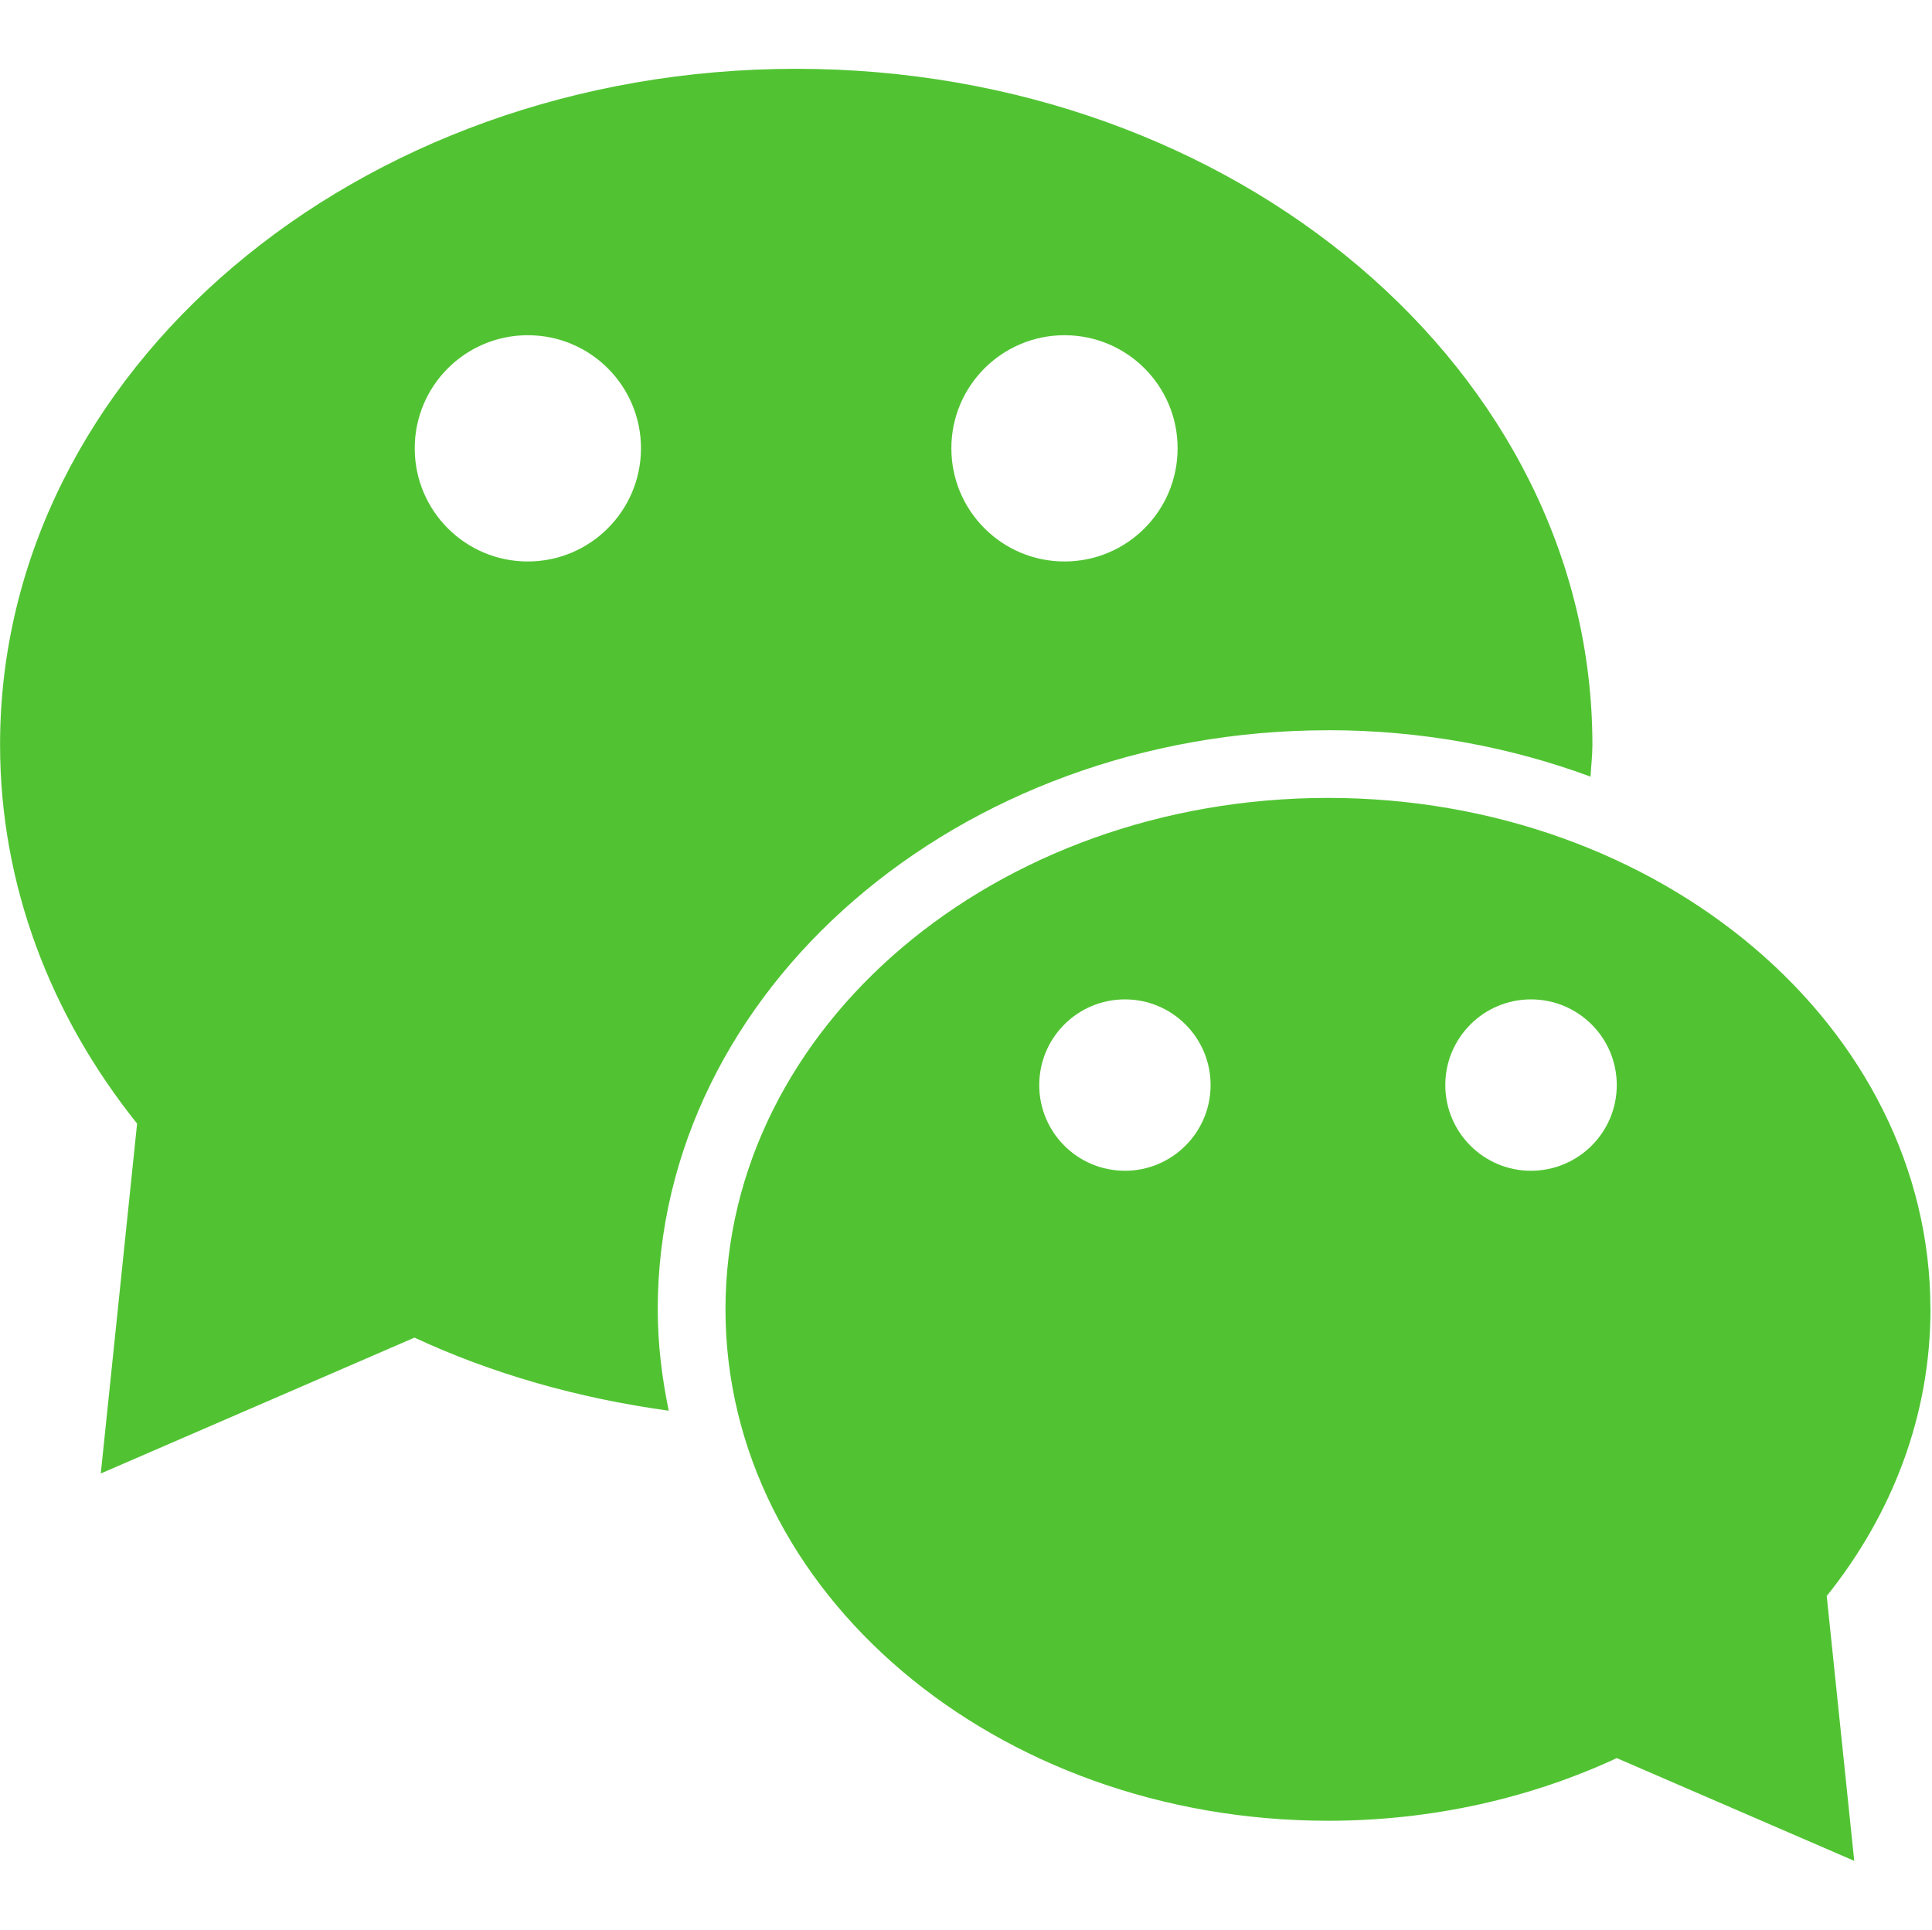
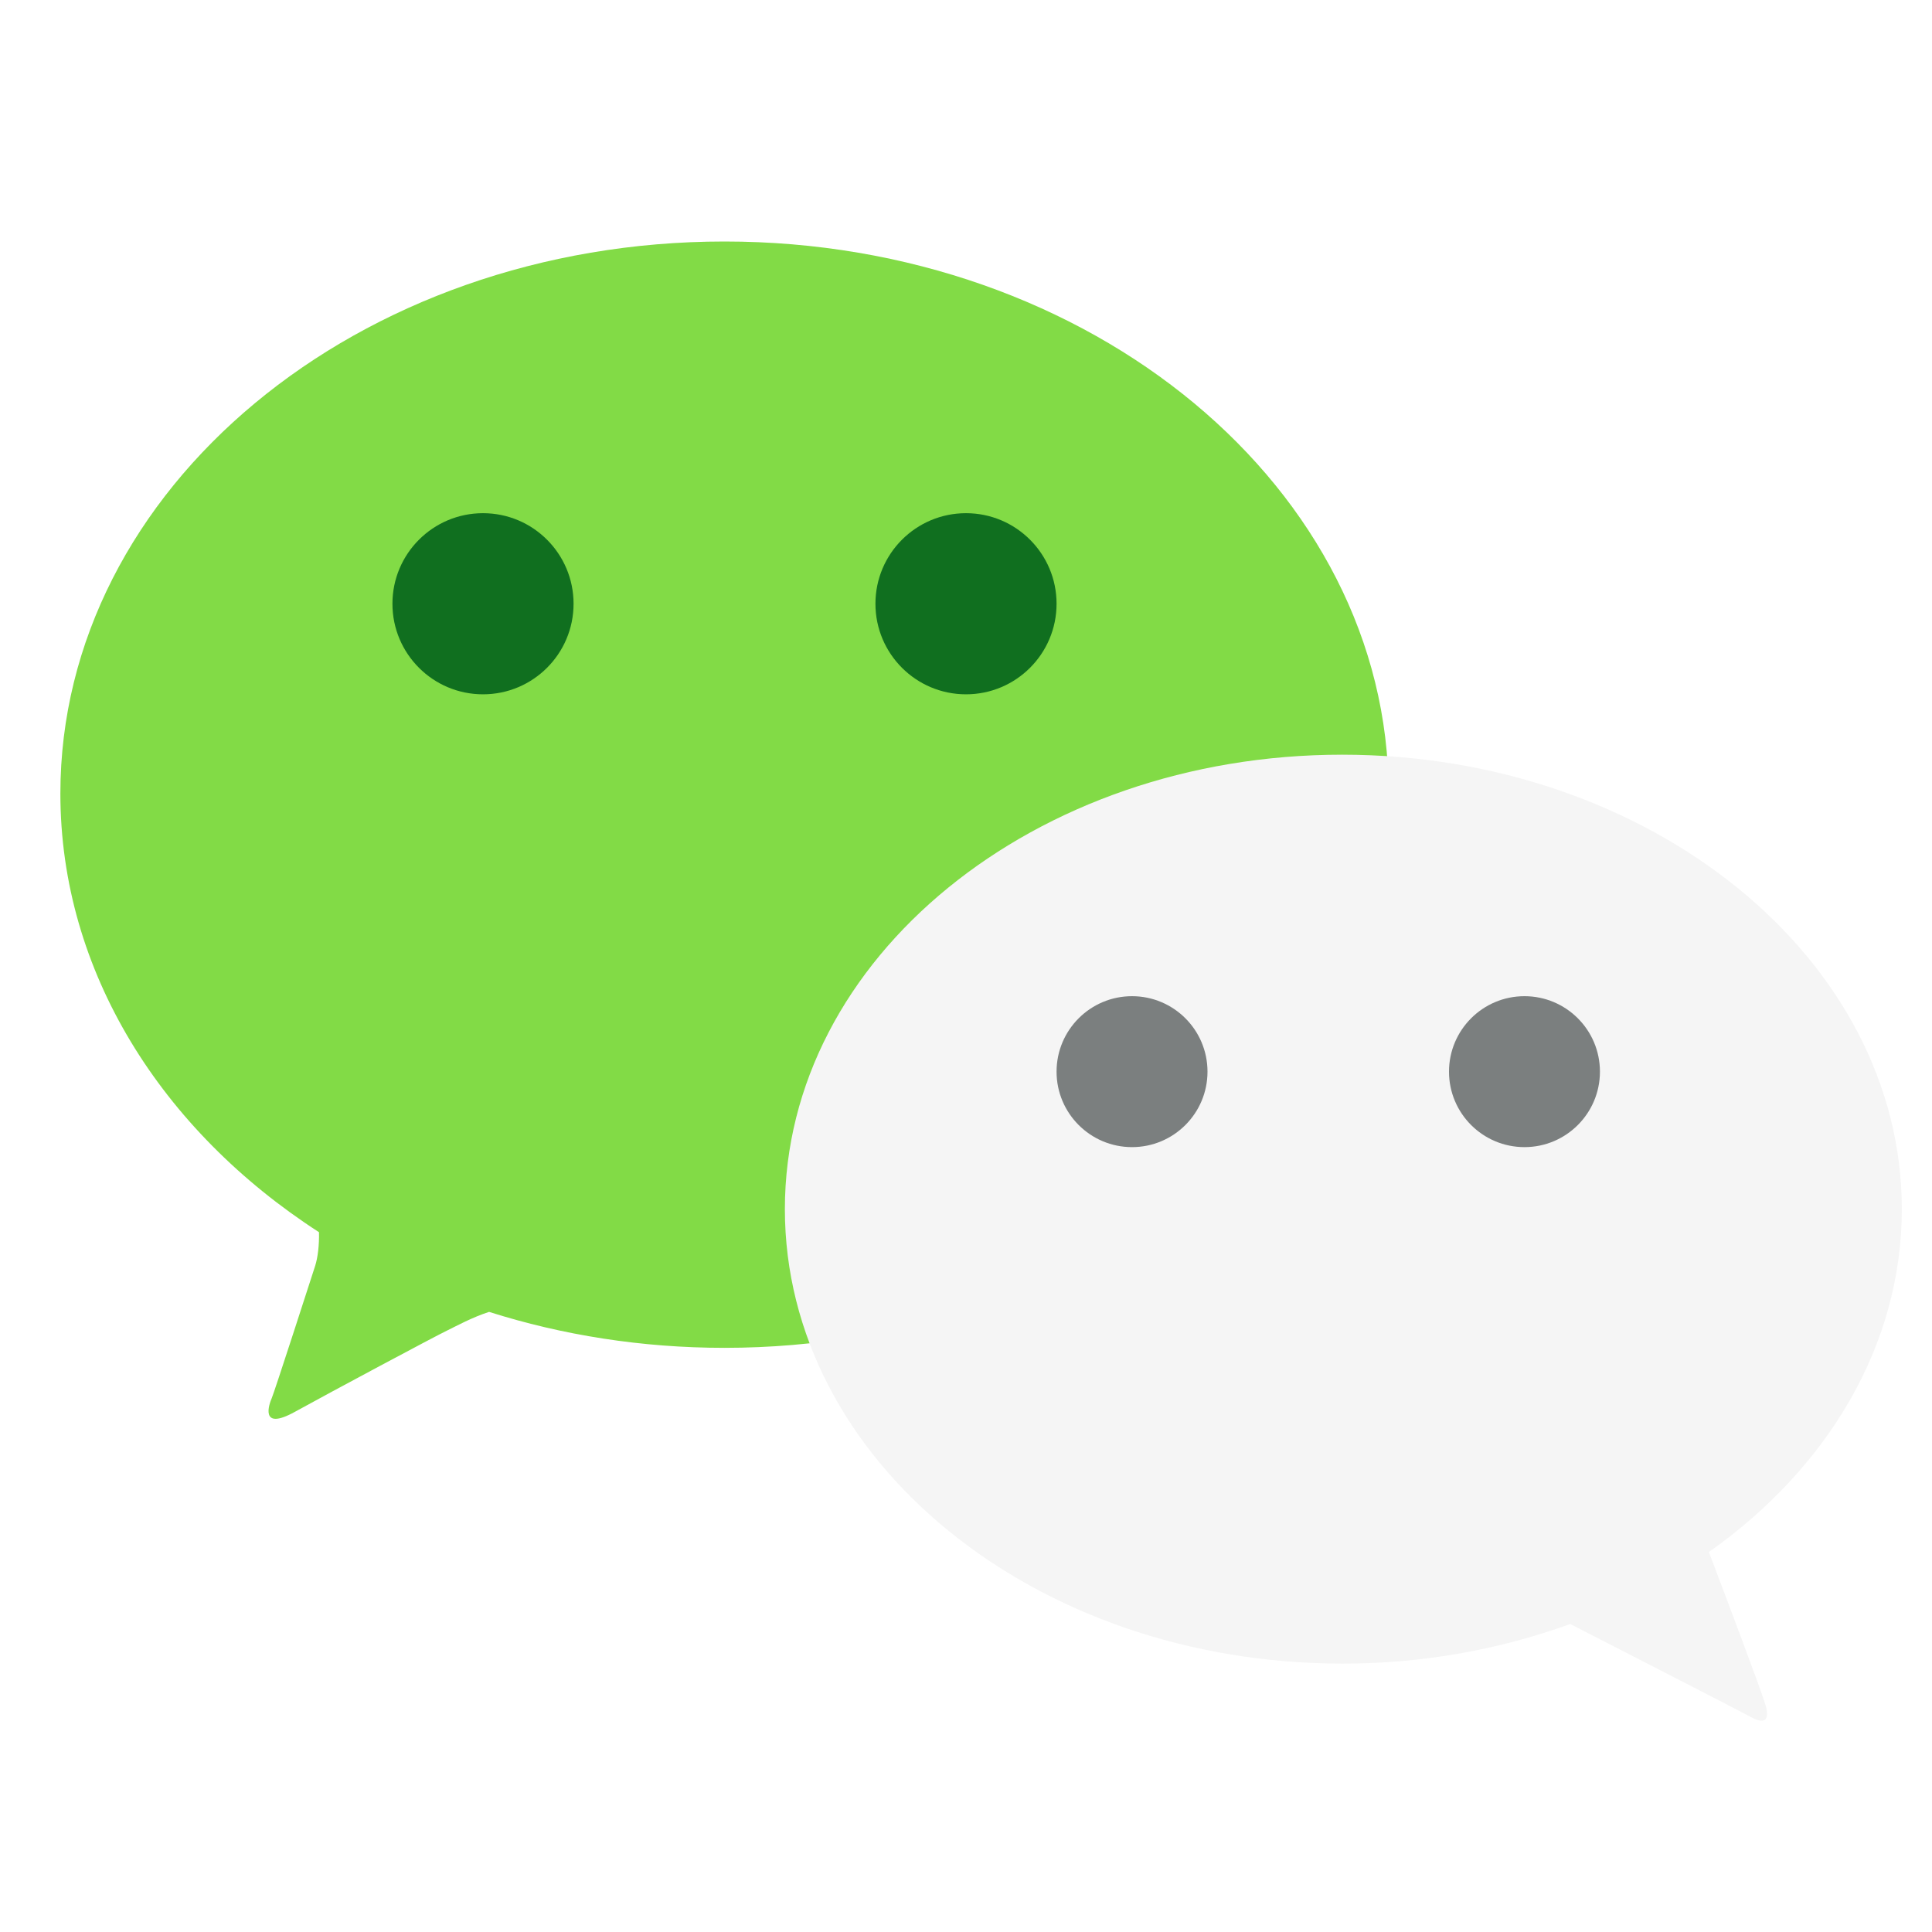
- <svg xmlns="http://www.w3.org/2000/svg" t="1793079792307" class="icon" viewBox="0 0 1025 1024" version="1.1" p-id="5036" width="200.195" height="200">
-   <path d="M1024.16 694.816c0-149.92-143.104-271.392-319.584-271.392-176.576 0-319.68 121.504-319.68 271.392S528 966.208 704.576 966.208c55.456 0 107.648-12.096 153.184-33.248l125.984 54.528-14.592-140.544c34.784-43.392 55.04-95.808 55.04-152.128zM596.832 621.28c-25.152 0-45.472-20.352-45.472-45.472s20.32-45.472 45.472-45.472c25.12 0 45.44 20.384 45.44 45.472s-20.384 45.472-45.44 45.472z m215.392 0c-25.056 0-45.44-20.352-45.44-45.472s20.384-45.472 45.44-45.472c25.184 0 45.536 20.384 45.536 45.472s-20.352 45.472-45.536 45.472zM704.576 387.488c49.376 0 96.416 8.8 139.264 24.64 0.32-5.728 0.992-11.232 0.992-16.992 0-198.08-189.152-358.624-422.432-358.624C189.184 36.512 0.032 197.024 0.032 395.136c0 74.496 26.816 143.776 72.704 201.12L53.472 781.92l166.432-72.096c41.216 19.2 86.784 32.16 134.88 38.784-3.616-17.504-5.824-35.424-5.824-53.792 0.032-169.44 159.552-307.296 355.616-307.296z m-139.808-209.6c33.184 0 60 26.88 60 60 0 33.184-26.816 60.064-60 60.064s-60.032-26.88-60.032-60.064c0-33.152 26.88-60 60.032-60zM280.032 297.952c-33.184 0-60-26.88-60-60.064 0-33.152 26.848-60 60-60 33.184 0 60.032 26.88 60.032 60s-26.88 60.064-60.032 60.064z" fill="#51C332" p-id="5037" />
+ <svg xmlns="http://www.w3.org/2000/svg" t="1793092207356" class="icon" viewBox="0 0 1024 1024" version="1.1" p-id="10653" width="200" height="200">
+   <path d="M169.072 653.088C85.712 599.248 32 514.944 32 420.608 32 259.008 189.6 128 384 128s352 131.008 352 292.608-157.6 293.776-352 293.776c-43.936 0-85.984-6.752-124.768-19.056-8.928 2.848-17.712 7.68-22.336 9.92-5.744 2.72-61.632 32.576-80.608 43.056-18.96 10.496-13.536-4.4-12.272-7.216 1.28-2.832 21.168-64.384 23.024-70.16 1.392-4.352 2.192-10.944 2.032-17.84z" fill="#82DB46" p-id="10654" />
+   <path d="M832.272 860.768a353.552 353.552 0 0 1-120.896 20.96C548.24 881.728 416 773.888 416 640.864S548.24 400 711.36 400C874.528 400 1008 507.84 1008 640.864c0 72.544-39.696 137.6-102.256 181.76 8.32 21.92 26.576 70.16 29.76 80.256 4.16 13.168-4.88 8.736-7.968 6.928-2.8-1.632-80.384-41.408-95.264-49.04z" fill="#F5F5F5" p-id="10655" />
+   <path d="M256 320m-48 0a48 48 0 1 0 96 0 48 48 0 1 0-96 0Z" fill="#106F1F" p-id="10656" />
+   <path d="M512 320m-48 0a48 48 0 1 0 96 0 48 48 0 1 0-96 0Z" fill="#106F1F" p-id="10657" />
+   <path d="M600 568m-40 0a40 40 0 1 0 80 0 40 40 0 1 0-80 0Z" fill="#7B7F7F" p-id="10658" data-spm-anchor-id="a313x.search_index.0.i6.ee923a817lculK" />
+   <path d="M808 568m-40 0a40 40 0 1 0 80 0 40 40 0 1 0-80 0Z" fill="#7B7F7F" p-id="10659" />
</svg>
